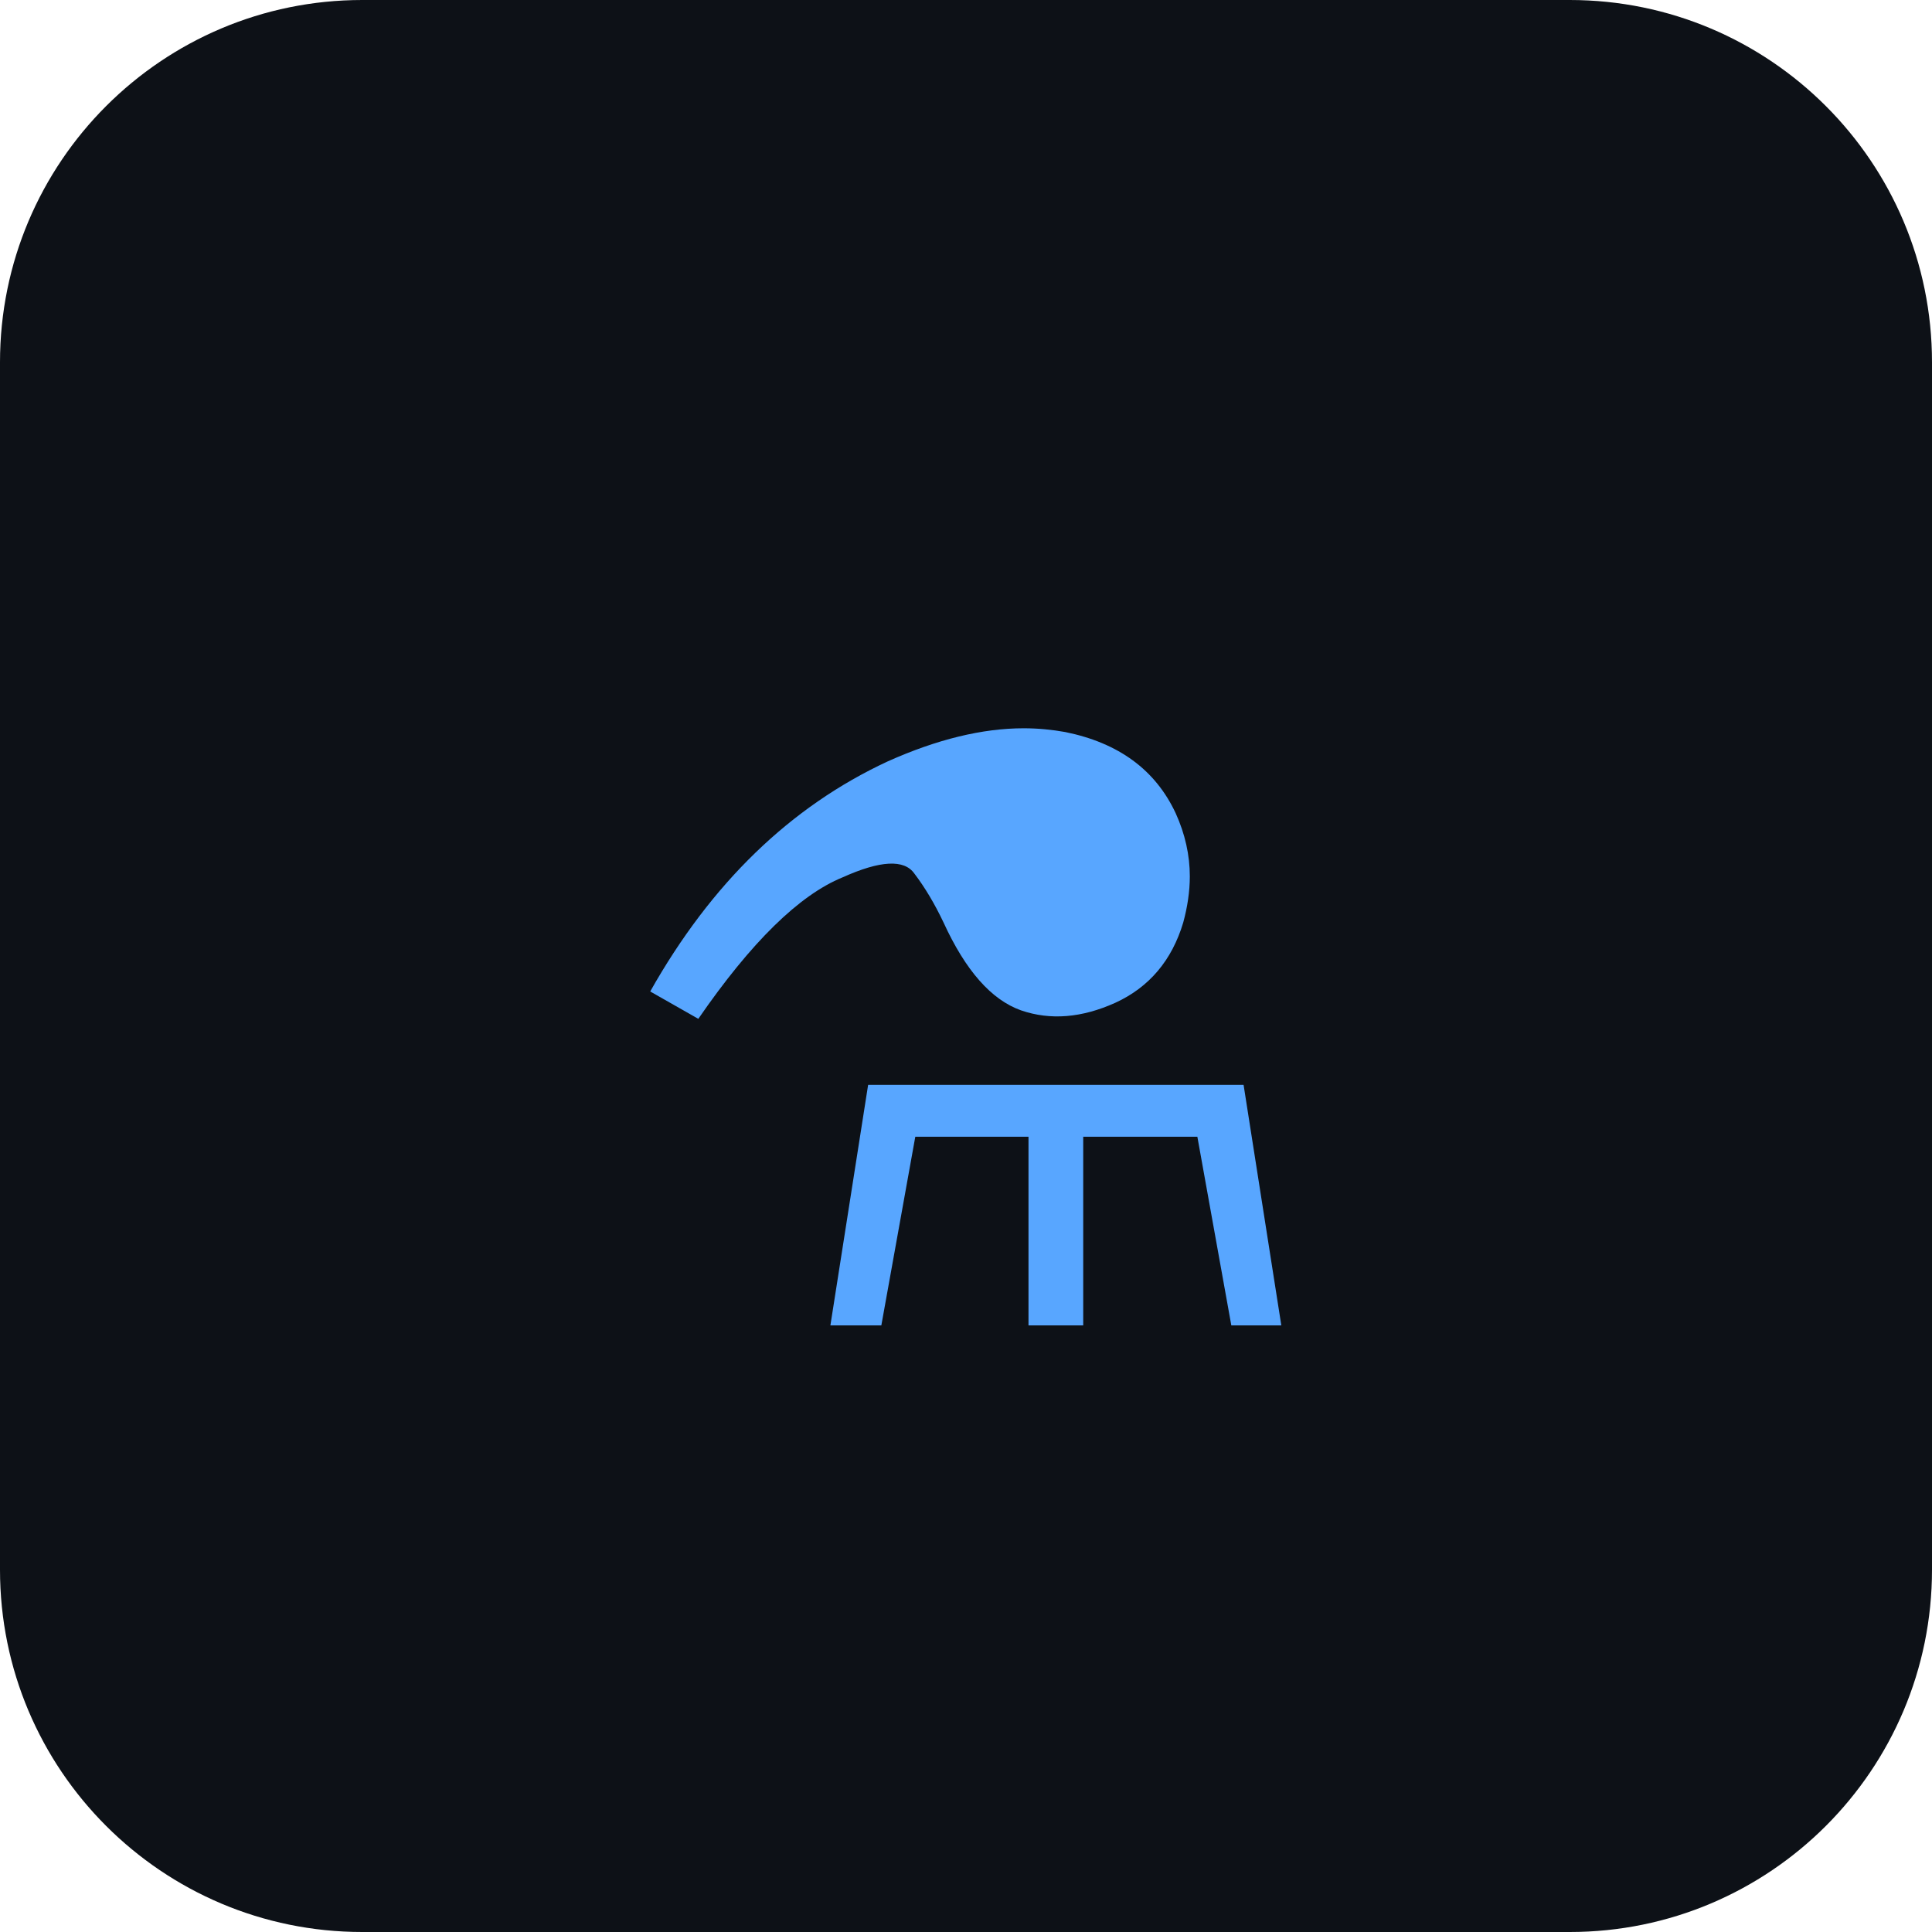
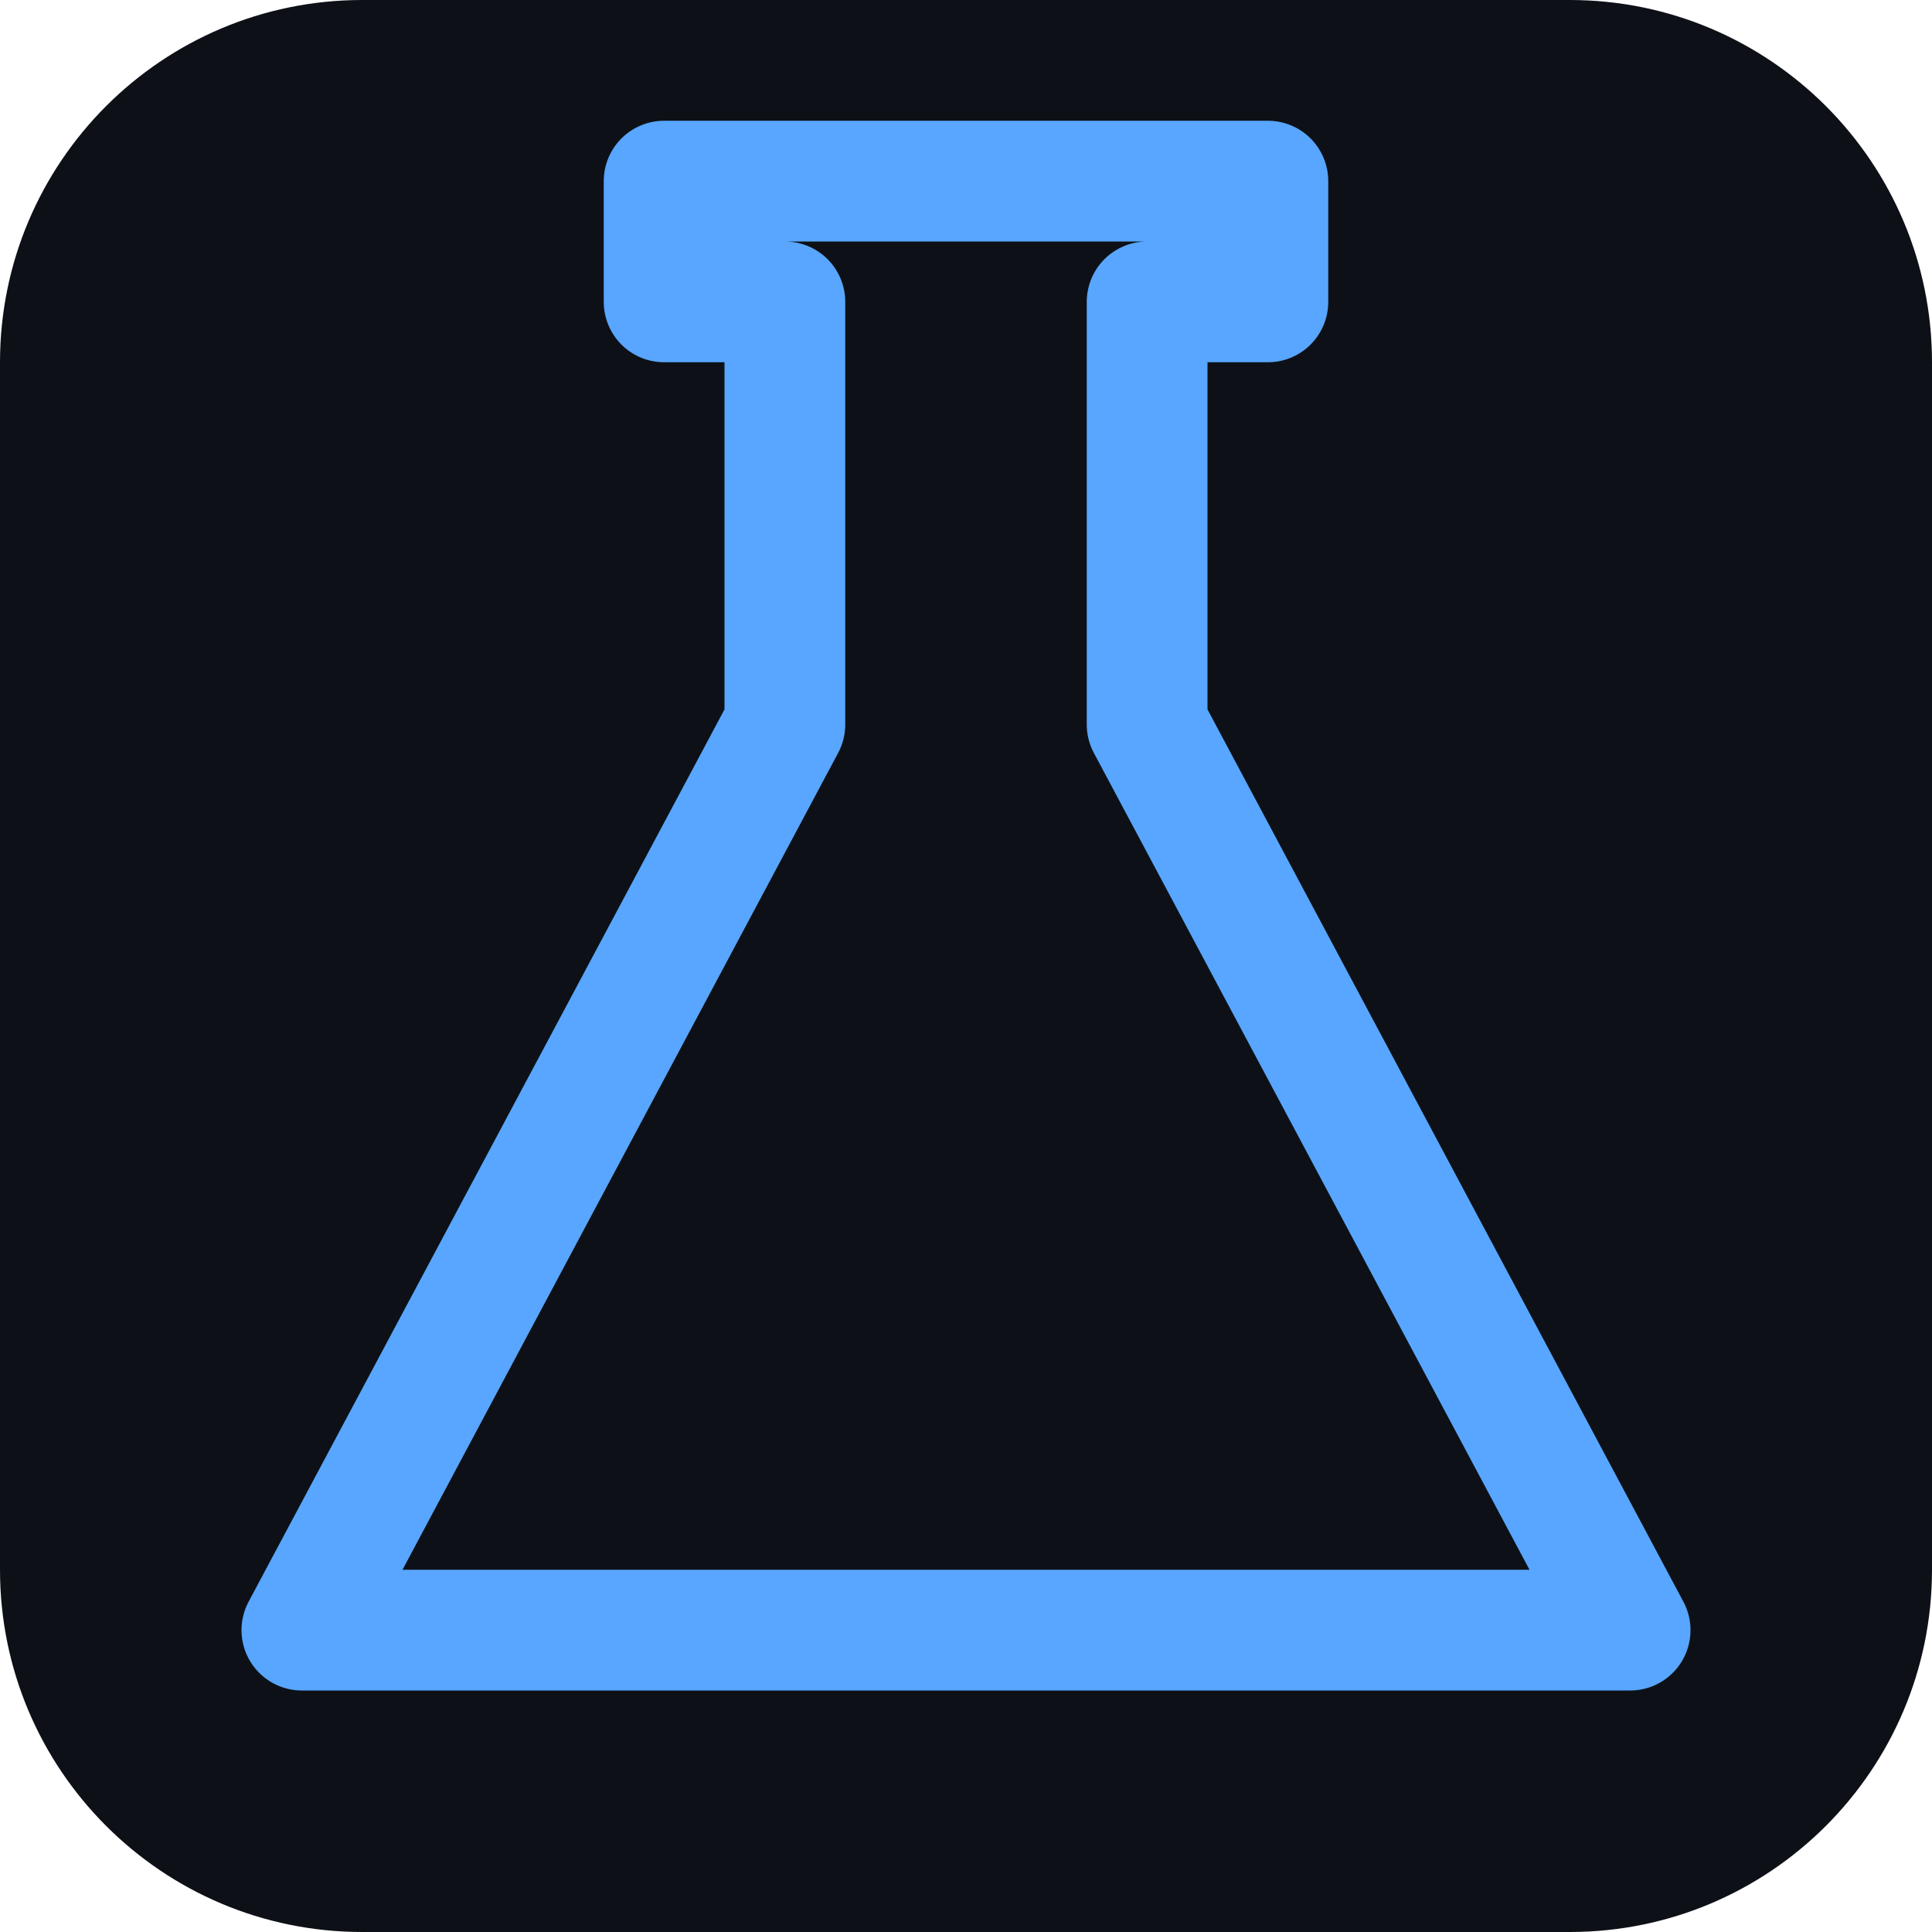
<svg xmlns="http://www.w3.org/2000/svg" viewBox="0 0 32 32">
  <rect width="32" height="32" rx="6" fill="#0d1117" />
-   <text x="16" y="22" font-family="-apple-system, BlinkMacSystemFont, monospace" font-size="18" fill="#58a6ff" text-anchor="middle">⚗</text>
+   <path d="M11 3 H21 V5 H19 V12 L27 27 H5 L13 12 V5 H11 Z" fill="none" stroke="#58a6ff" stroke-width="2" stroke-linejoin="round" />
</svg>
